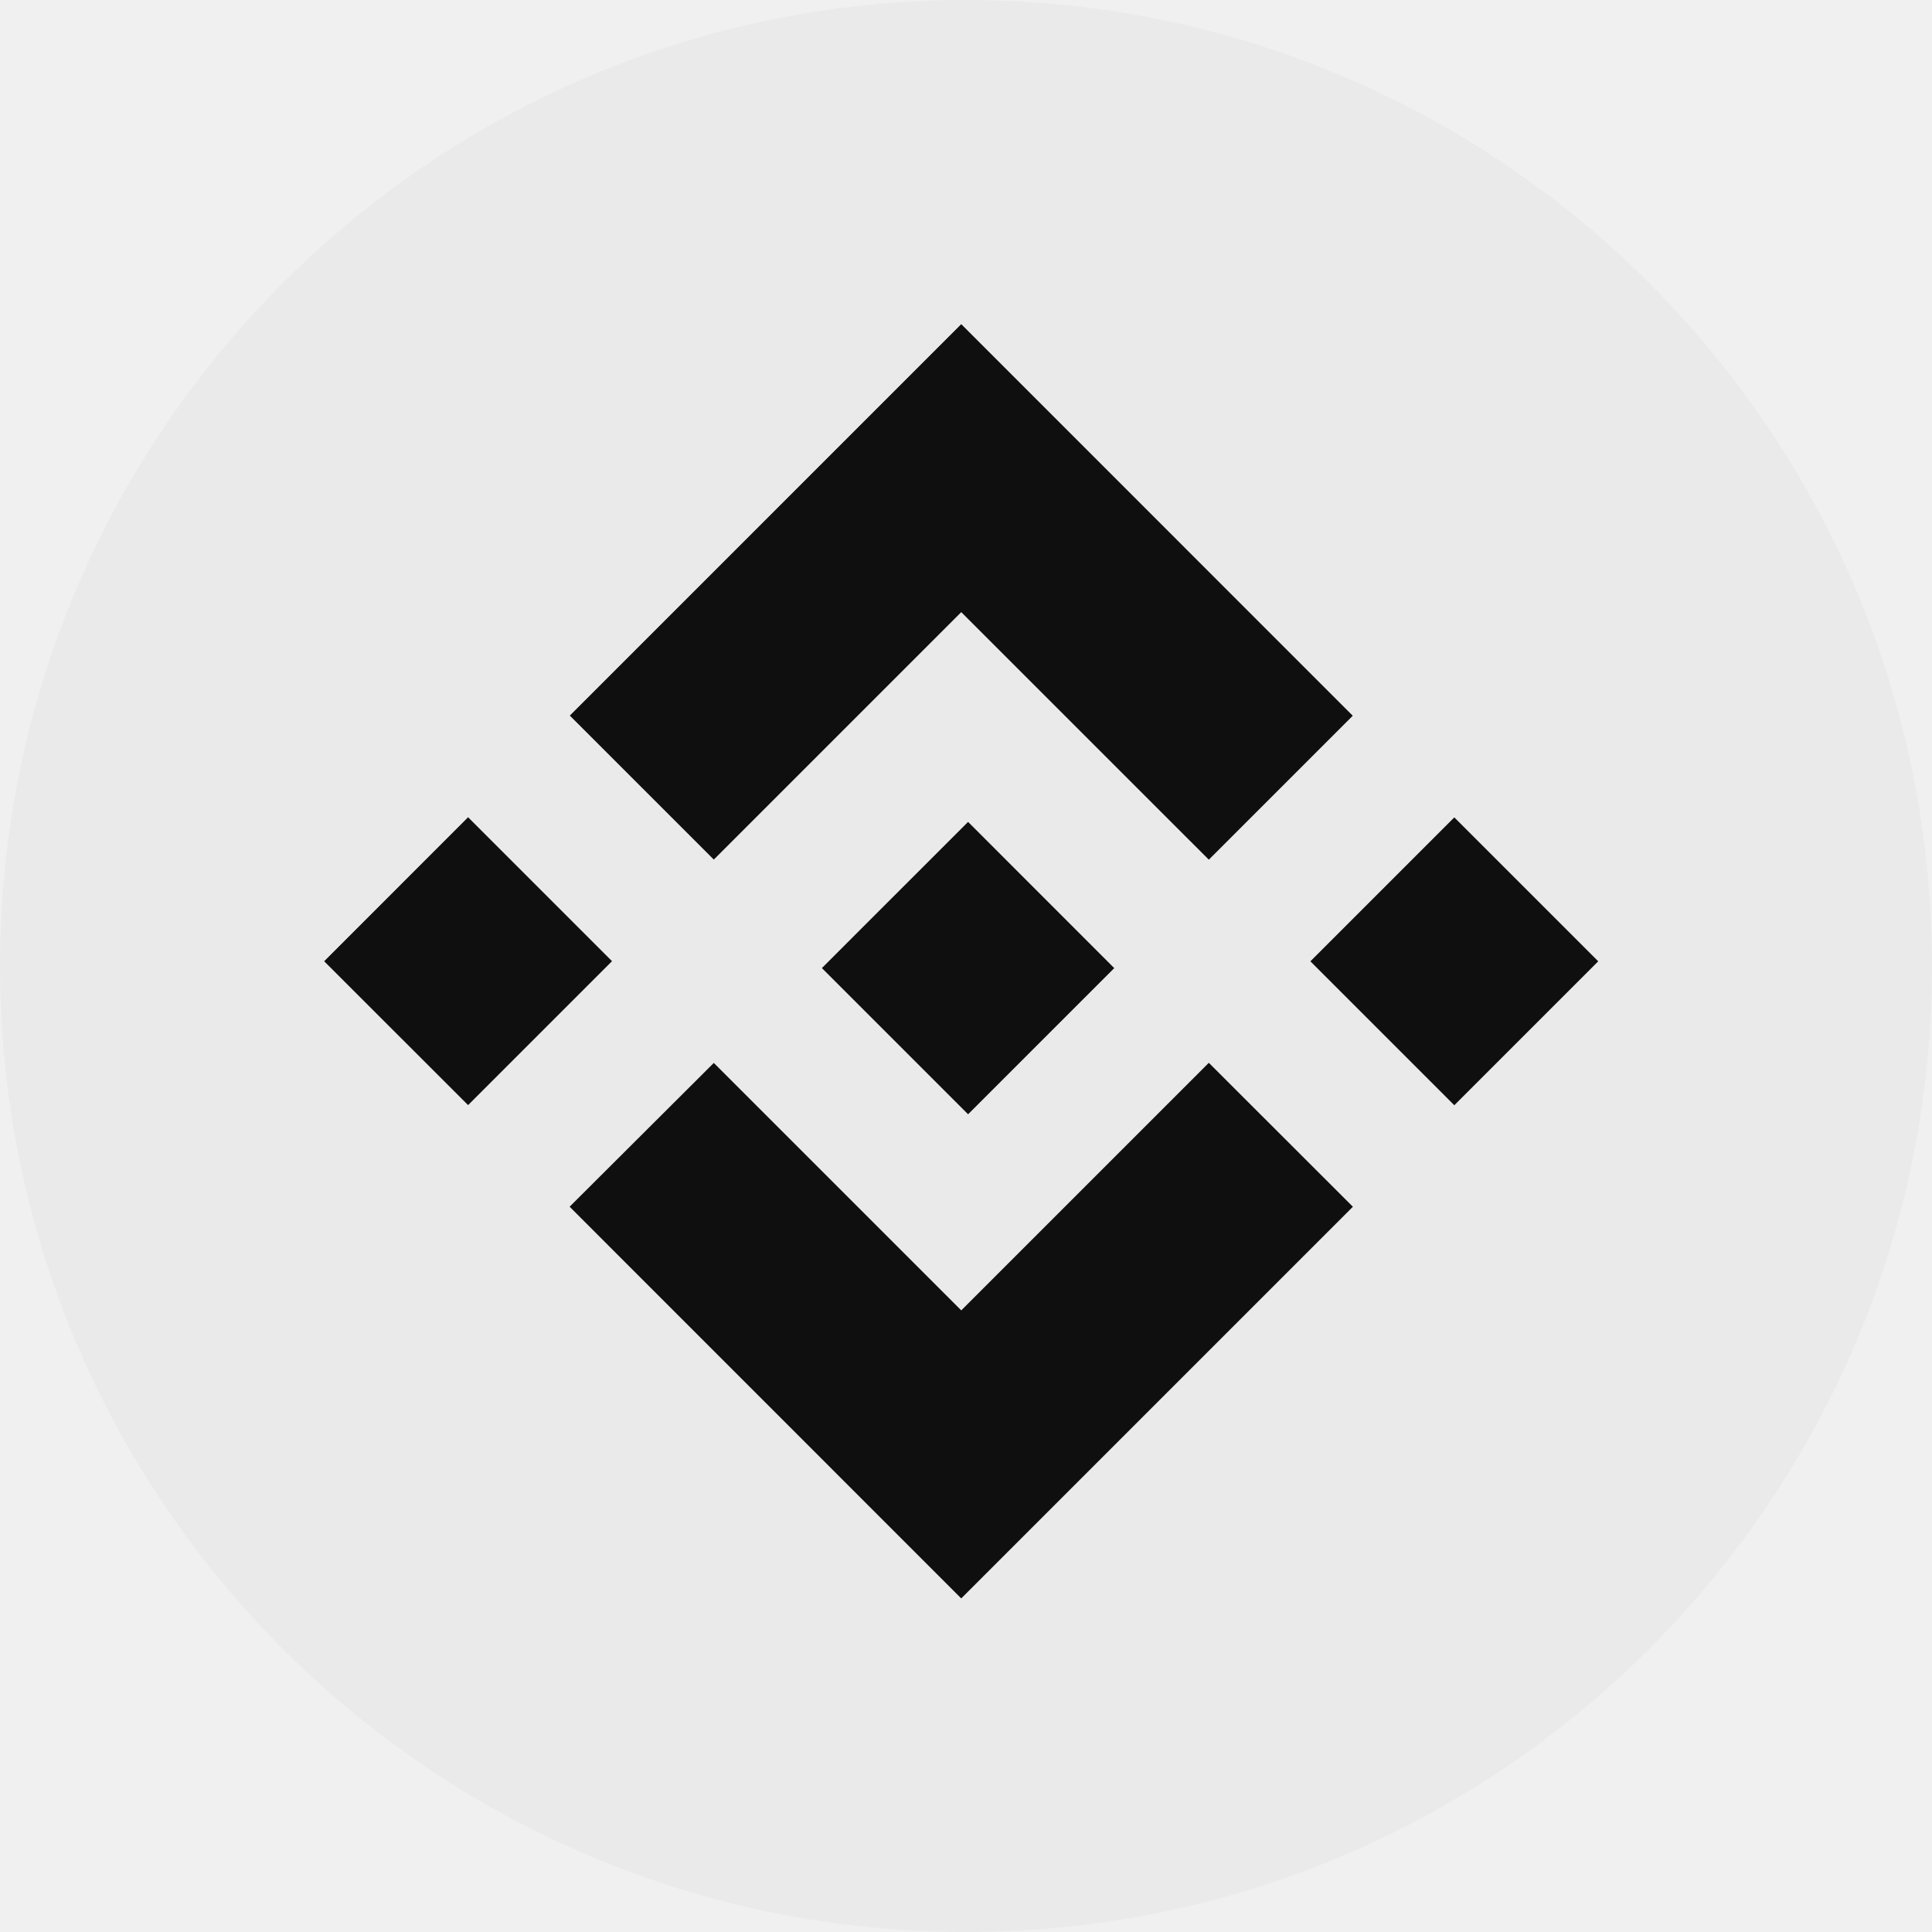
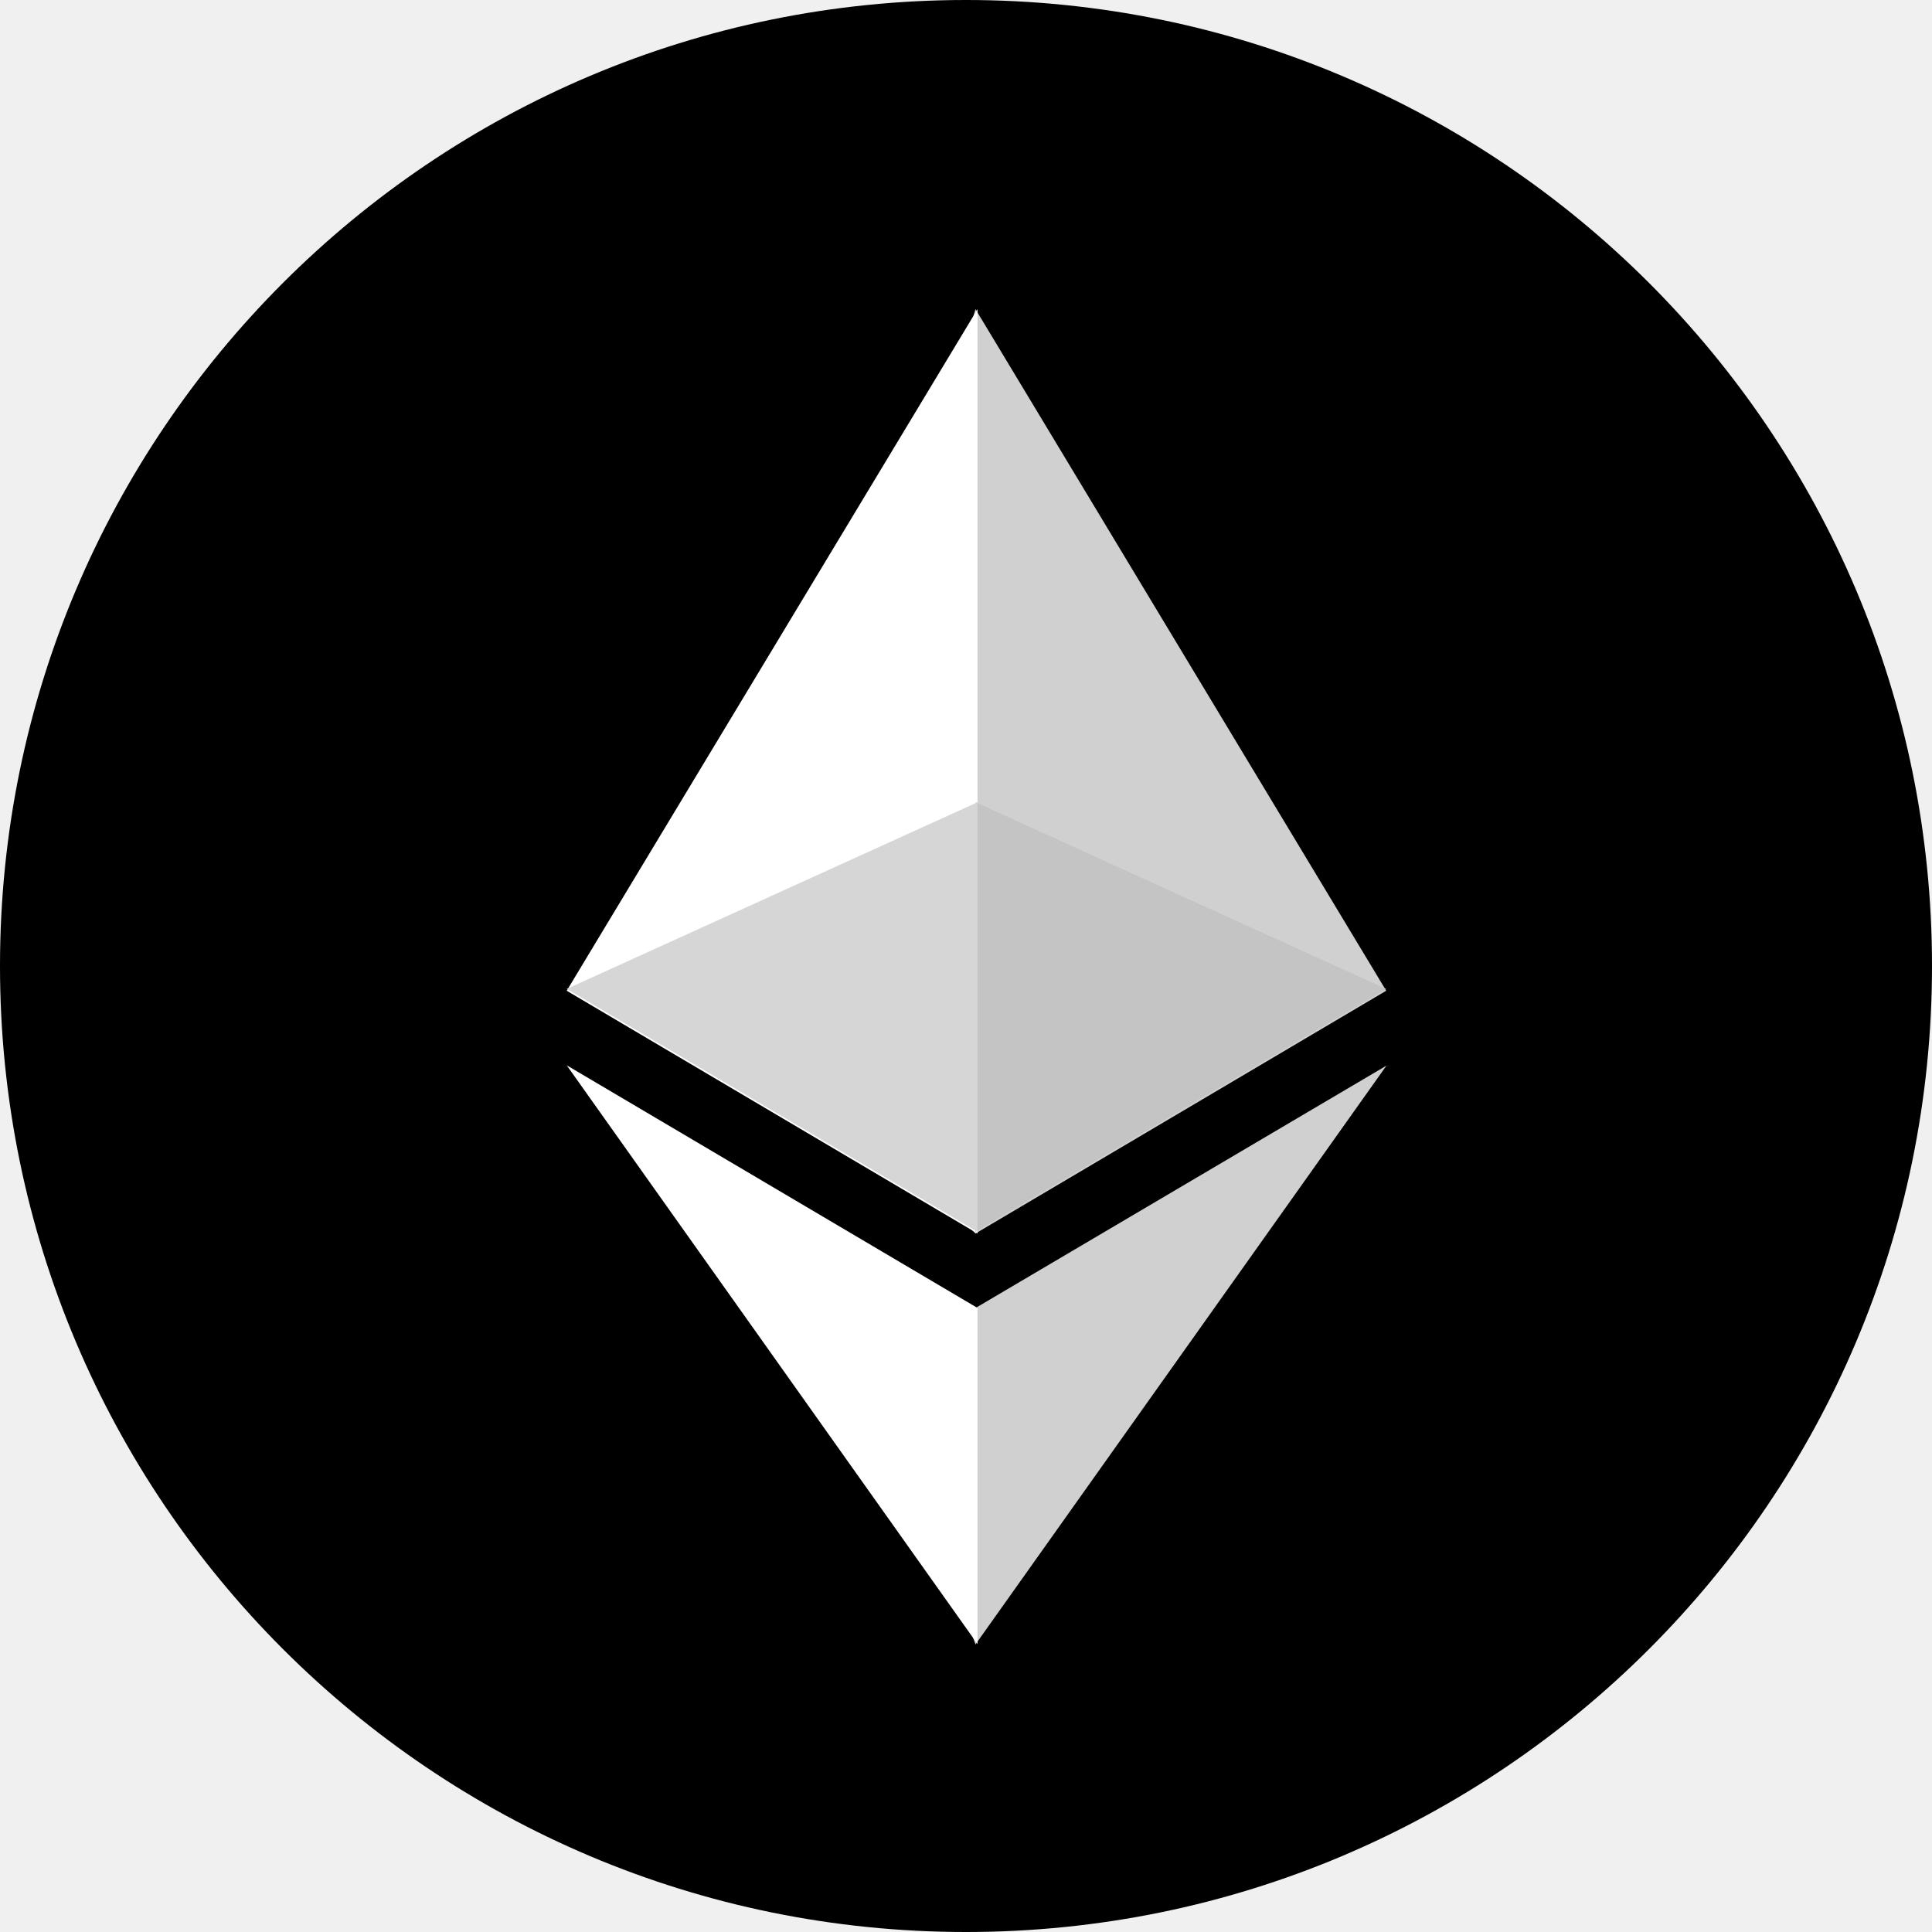
- <svg xmlns="http://www.w3.org/2000/svg" width="149" height="149" viewBox="0 0 149 149">
-   <g id="Group_6462" data-name="Group 6462" transform="translate(3918 2936)">
-     <circle id="Ellipse_379" data-name="Ellipse 379" cx="74.5" cy="74.5" r="74.5" transform="translate(-3918 -2936)" fill="#e9eae9" />
-     <g id="Layer_1" data-name="Layer 1" transform="translate(-3892.473 -2910.474)">
-       <path id="Path_6070" data-name="Path 6070" d="M30.05,41.293,49.134,22.209,68.227,41.3l11.1-11.1L49.134,0,18.946,30.188l11.1,11.1M0,49.134,11.1,38.028l11.1,11.1-11.1,11.1Zm30.05,7.842L49.134,76.059,68.227,56.967l11.11,11.1-.005.006-30.2,30.2L18.946,68.08l-.016-.016,11.12-11.089m46.009-7.836,11.1-11.1,11.1,11.1-11.1,11.1Z" transform="translate(-0.527 -0.526)" fill="#0f0f0f" />
-       <path id="Path_6071" data-name="Path 6071" d="M985.726,974.457h0L974.463,963.19l-8.328,8.326h0l-.957.958-1.973,1.973-.016.015.016.016,11.258,11.26,11.269-11.267.005-.007-.011-.006" transform="translate(-925.33 -925.329)" fill="#0f0f0f" />
+ <svg xmlns="http://www.w3.org/2000/svg" width="30" height="30" viewBox="0 0 30 30">
+   <g id="Group_6401" data-name="Group 6401" transform="translate(-72 -803)">
+     <g id="Group_6006" data-name="Group 6006" transform="translate(72 803)">
+       <circle id="Ellipse_357" data-name="Ellipse 357" cx="15" cy="15" r="15" />
+     </g>
+     <g id="Group_6005" data-name="Group 6005" transform="translate(80.8 807.8)">
+       <path id="Path_2577" data-name="Path 2577" d="M383.639,0,383.5.474V14.215l.139.139,6.378-3.77Z" transform="translate(-377.292 0)" fill="#d0d0d0" />
+       <path id="Path_2578" data-name="Path 2578" d="M6.379,0,0,10.584l6.379,3.77V0Z" transform="translate(0 0)" fill="#fff" />
+       <path id="Path_2579" data-name="Path 2579" d="M387.318,728.659l-.079.1v4.895l.079.229,6.382-8.988Z" transform="translate(-380.971 -713.148)" fill="#d0d0d0" />
+       <path id="Path_2580" data-name="Path 2580" d="M6.379,733.878v-5.22L0,724.89Z" transform="translate(0 -713.148)" fill="#fff" />
+       <path id="Path_2581" data-name="Path 2581" d="M392.07,479l6.378-3.77-6.378-2.9Z" transform="translate(-385.723 -464.673)" fill="#c4c4c4" />
+       <path id="Path_2582" data-name="Path 2582" d="M0,475.229,6.379,479v-6.67Z" transform="translate(0 -464.673)" fill="#d6d6d6" />
    </g>
  </g>
</svg>
